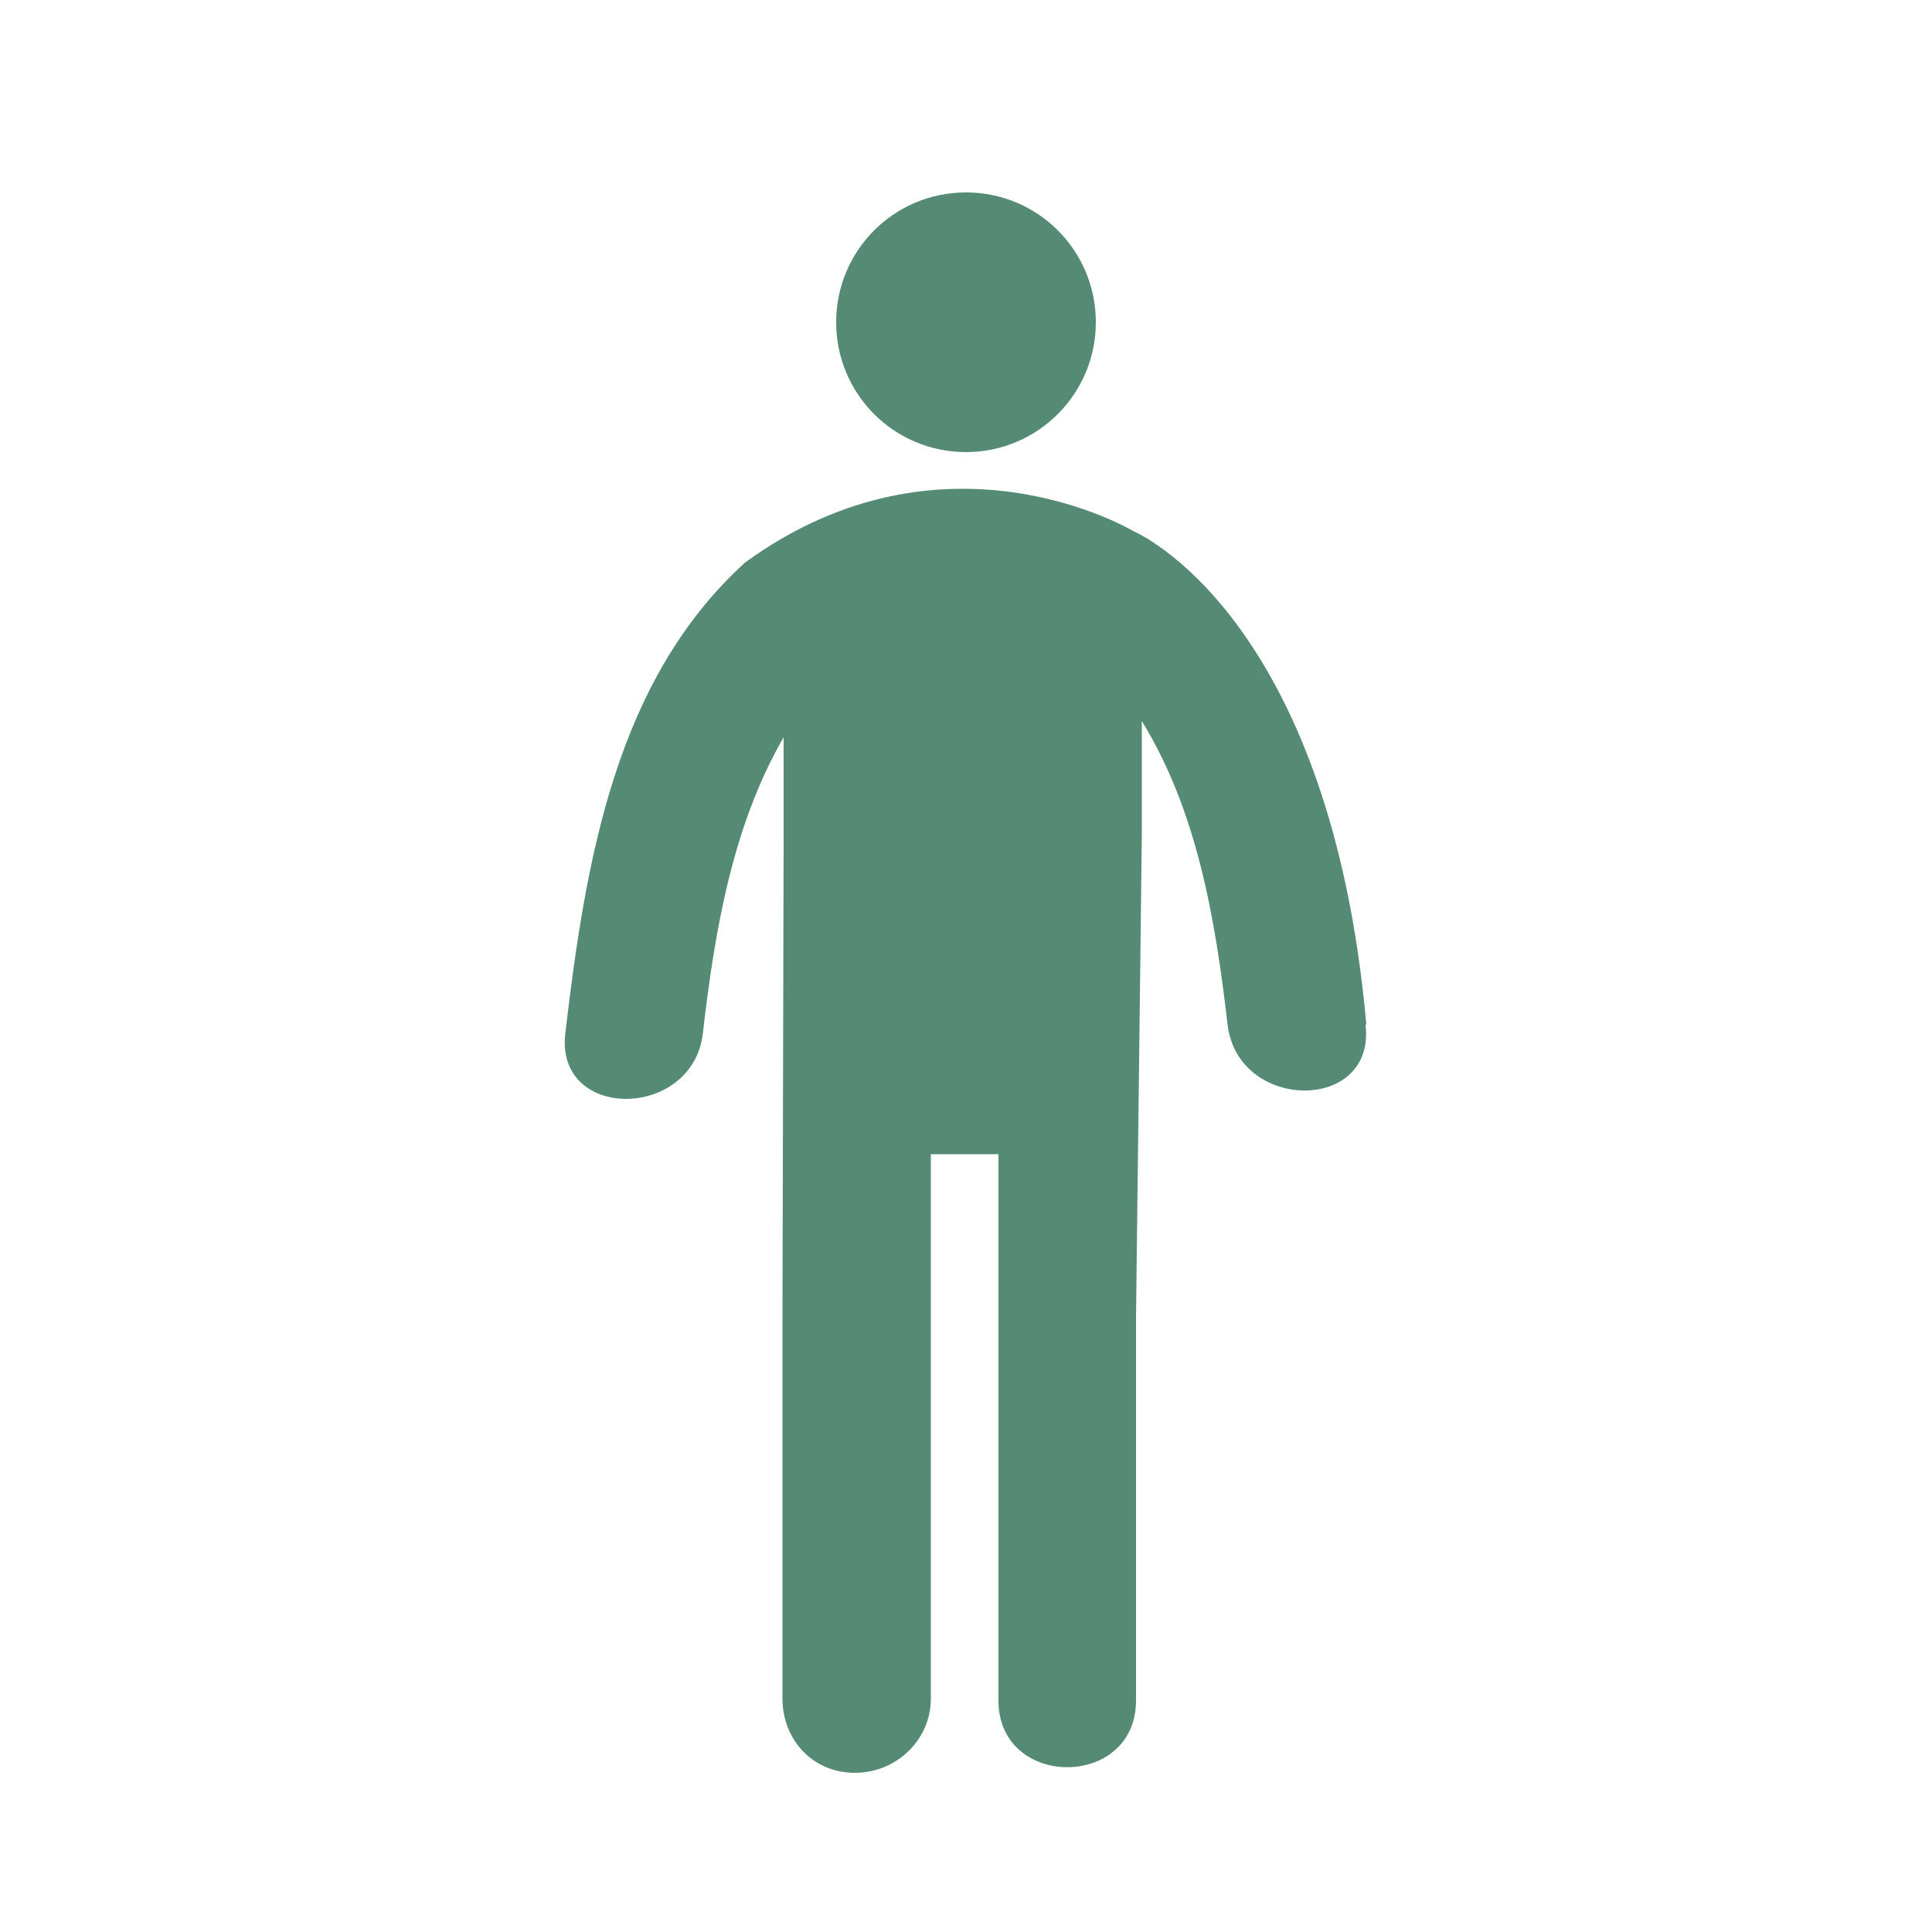
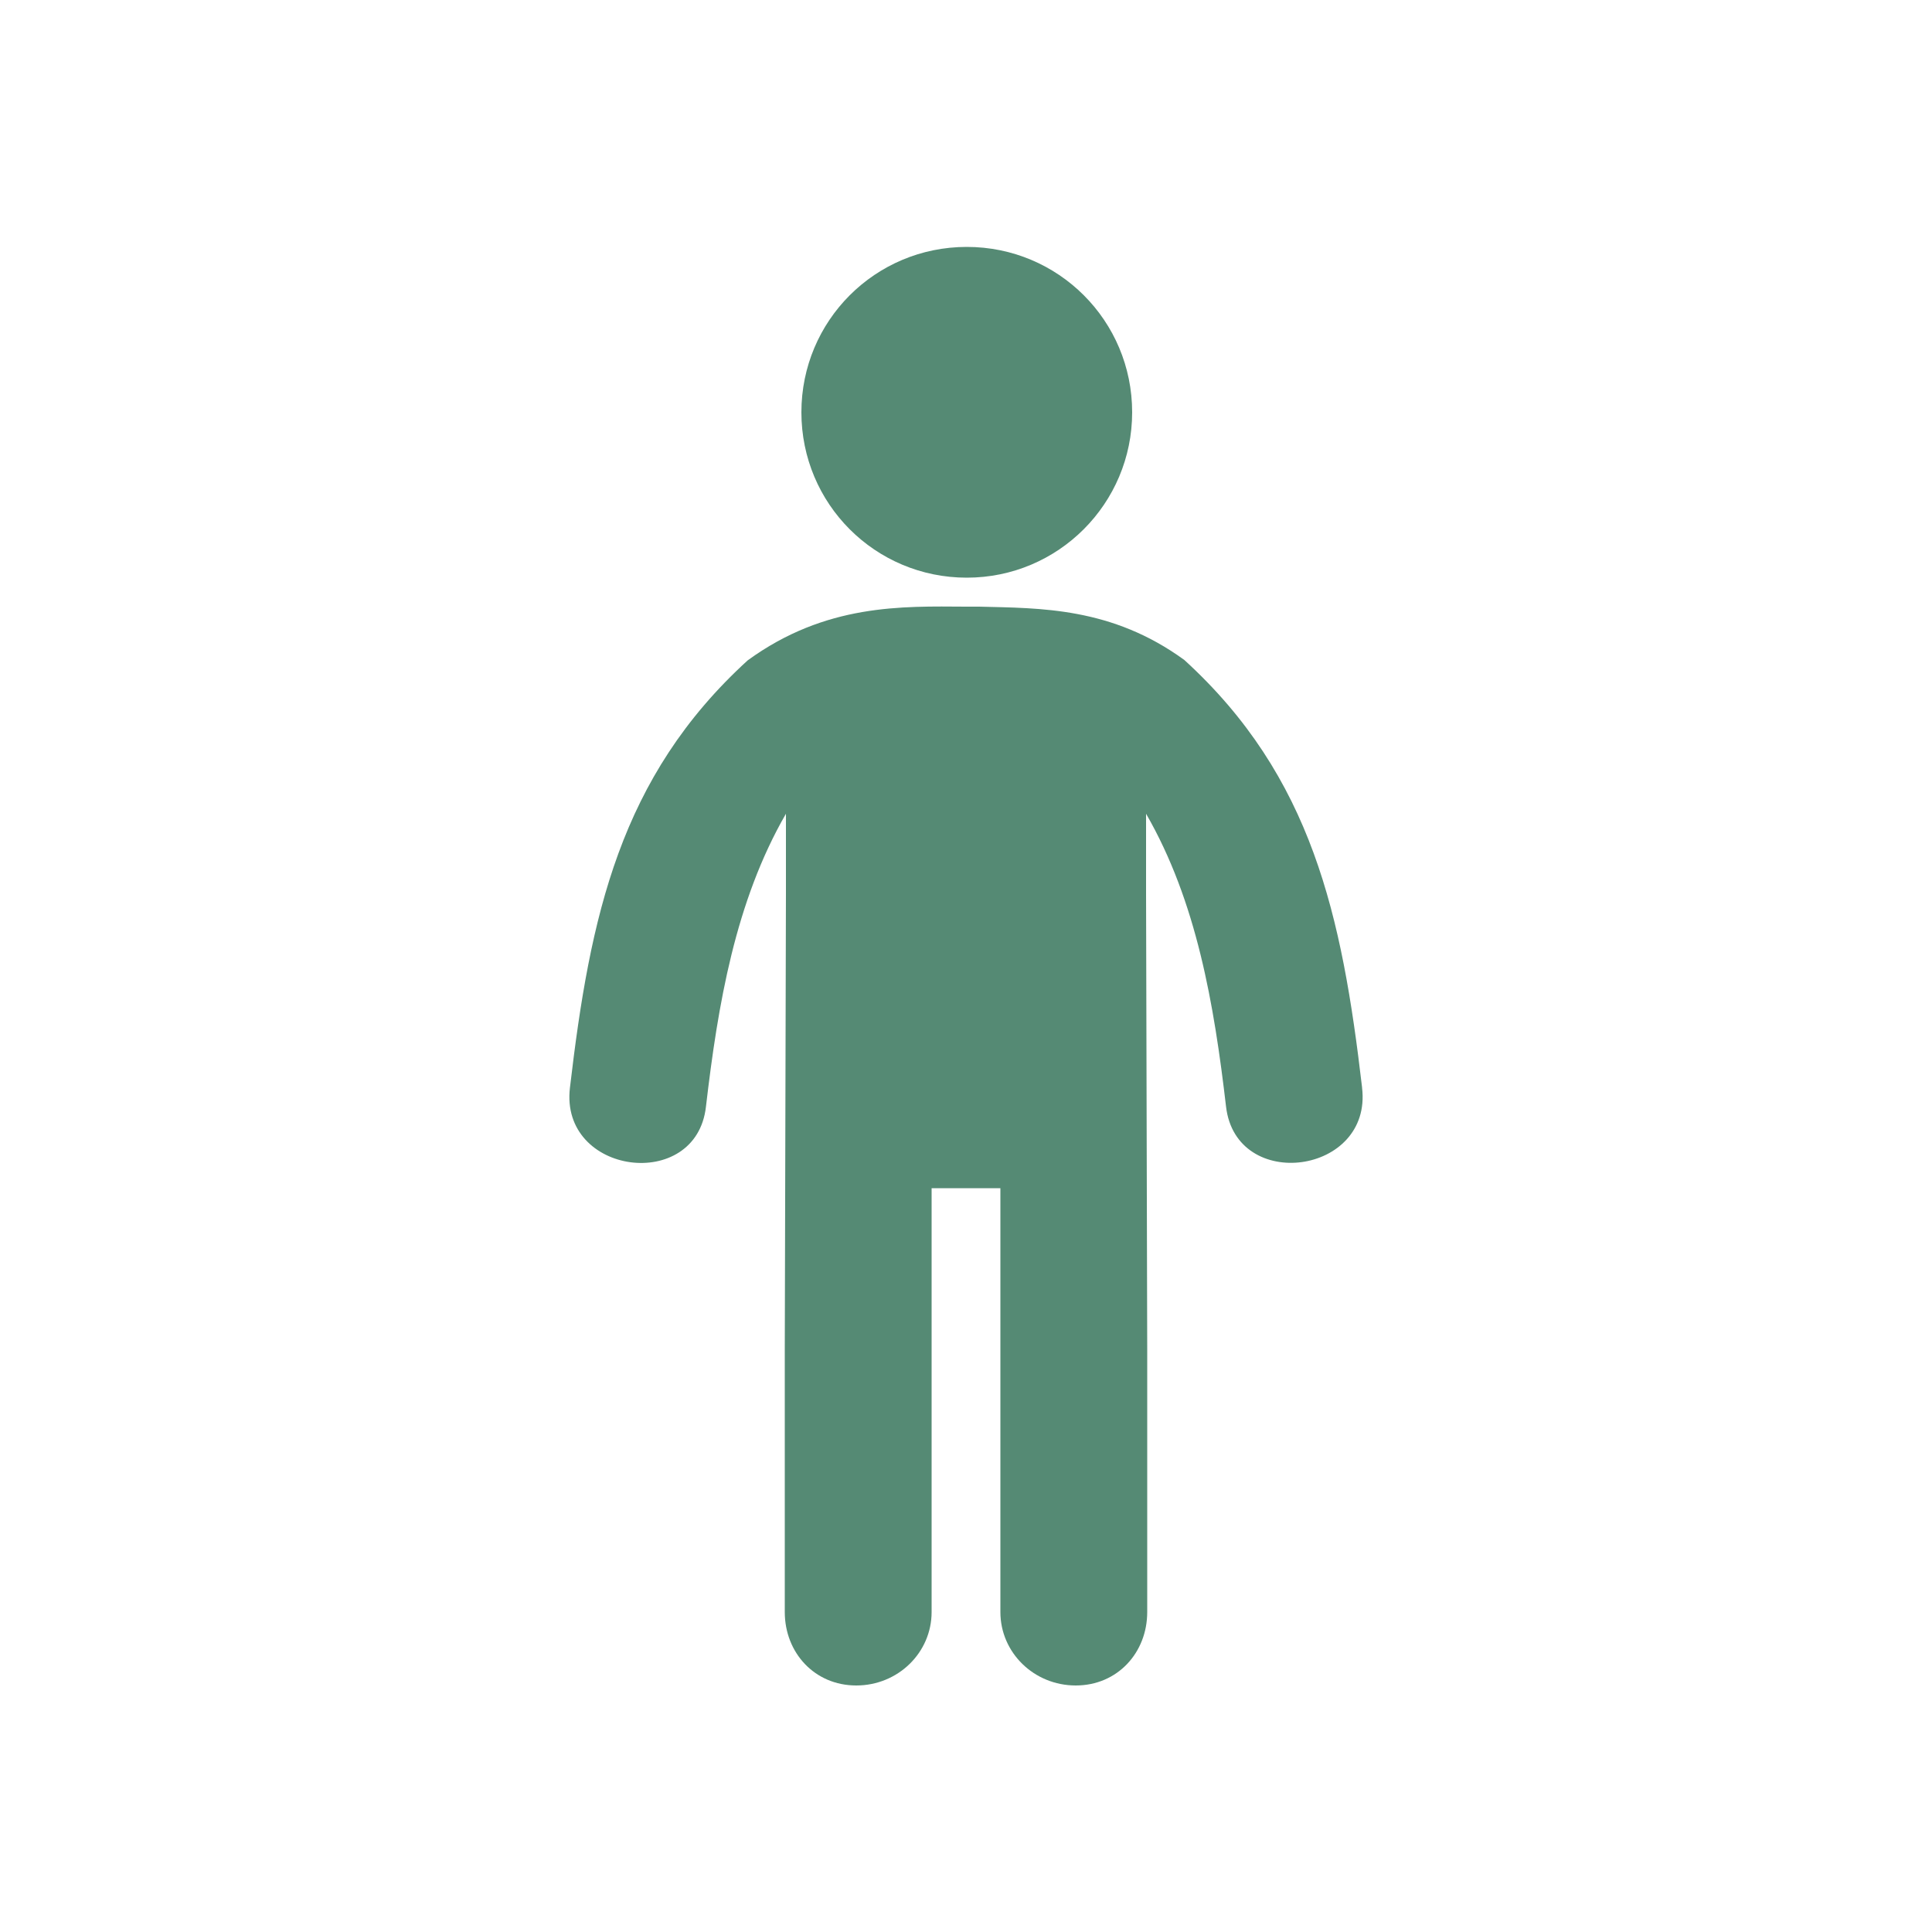
<svg xmlns="http://www.w3.org/2000/svg" id="Layer_1" version="1.1" viewBox="0 0 50 50">
  <defs>
    <style>
      .st0 {
        fill: #558a74;
      }
    </style>
  </defs>
  <g id="surface1">
-     <path class="st0" d="M28.36,8.34c0,1.85-1.5,3.36-3.36,3.36s-3.36-1.5-3.36-3.36,1.5-3.36,3.36-3.36,3.36,1.5,3.36,3.36Z" />
-     <path class="st0" d="M35.36,26.51c-.95-10.64-6.02-12.76-6.02-12.76,0,0-4.9-2.95-10.06.81-3.35,3.05-4.12,7.69-4.65,12.18-.27,2.28,3.3,2.25,3.56,0,.31-2.68.77-5.37,2.09-7.66v2.59s-.03,12.43-.03,12.43v9.86c0,1.06.78,1.92,1.87,1.92s1.97-.86,1.97-1.92v-14.09h1.75v14.14c0,2.3,3.56,2.3,3.56,0v-9.91l.15-12.45c0-1.19,0-2.25,0-2.99,1.43,2.33,1.9,5.1,2.22,7.86.27,2.26,3.84,2.28,3.57,0Z" />
+     <path class="st0" d="M29.3,10.67c0,2.36-1.91,4.28-4.28,4.28s-4.28-1.91-4.28-4.28,1.91-4.28,4.28-4.28,4.28,1.91,4.28,4.28Z" />
+     <path class="st0" d="M35.25,28.14c-.52-4.44-1.29-8.04-4.6-11.06-1.88-1.37-3.73-1.34-5.31-1.38h0s-.05,0-.07,0c-.09,0-.18,0-.27,0h0c-1.65-.01-3.63-.08-5.65,1.39-3.31,3.02-4.08,6.62-4.6,11.06-.27,2.26,3.27,2.72,3.52.49.31-2.65.76-5.31,2.07-7.58v2.07l-.03,11.8v6.79c0,1.05.77,1.9,1.85,1.9s1.95-.85,1.95-1.9v-10.97h1.78v10.97c0,1.05.87,1.9,1.95,1.9s1.85-.85,1.85-1.9v-6.79l-.03-11.8v-2.07c1.31,2.27,1.76,4.93,2.07,7.58.26,2.23,3.79,1.76,3.52-.49Z" />
  </g>
</svg>
